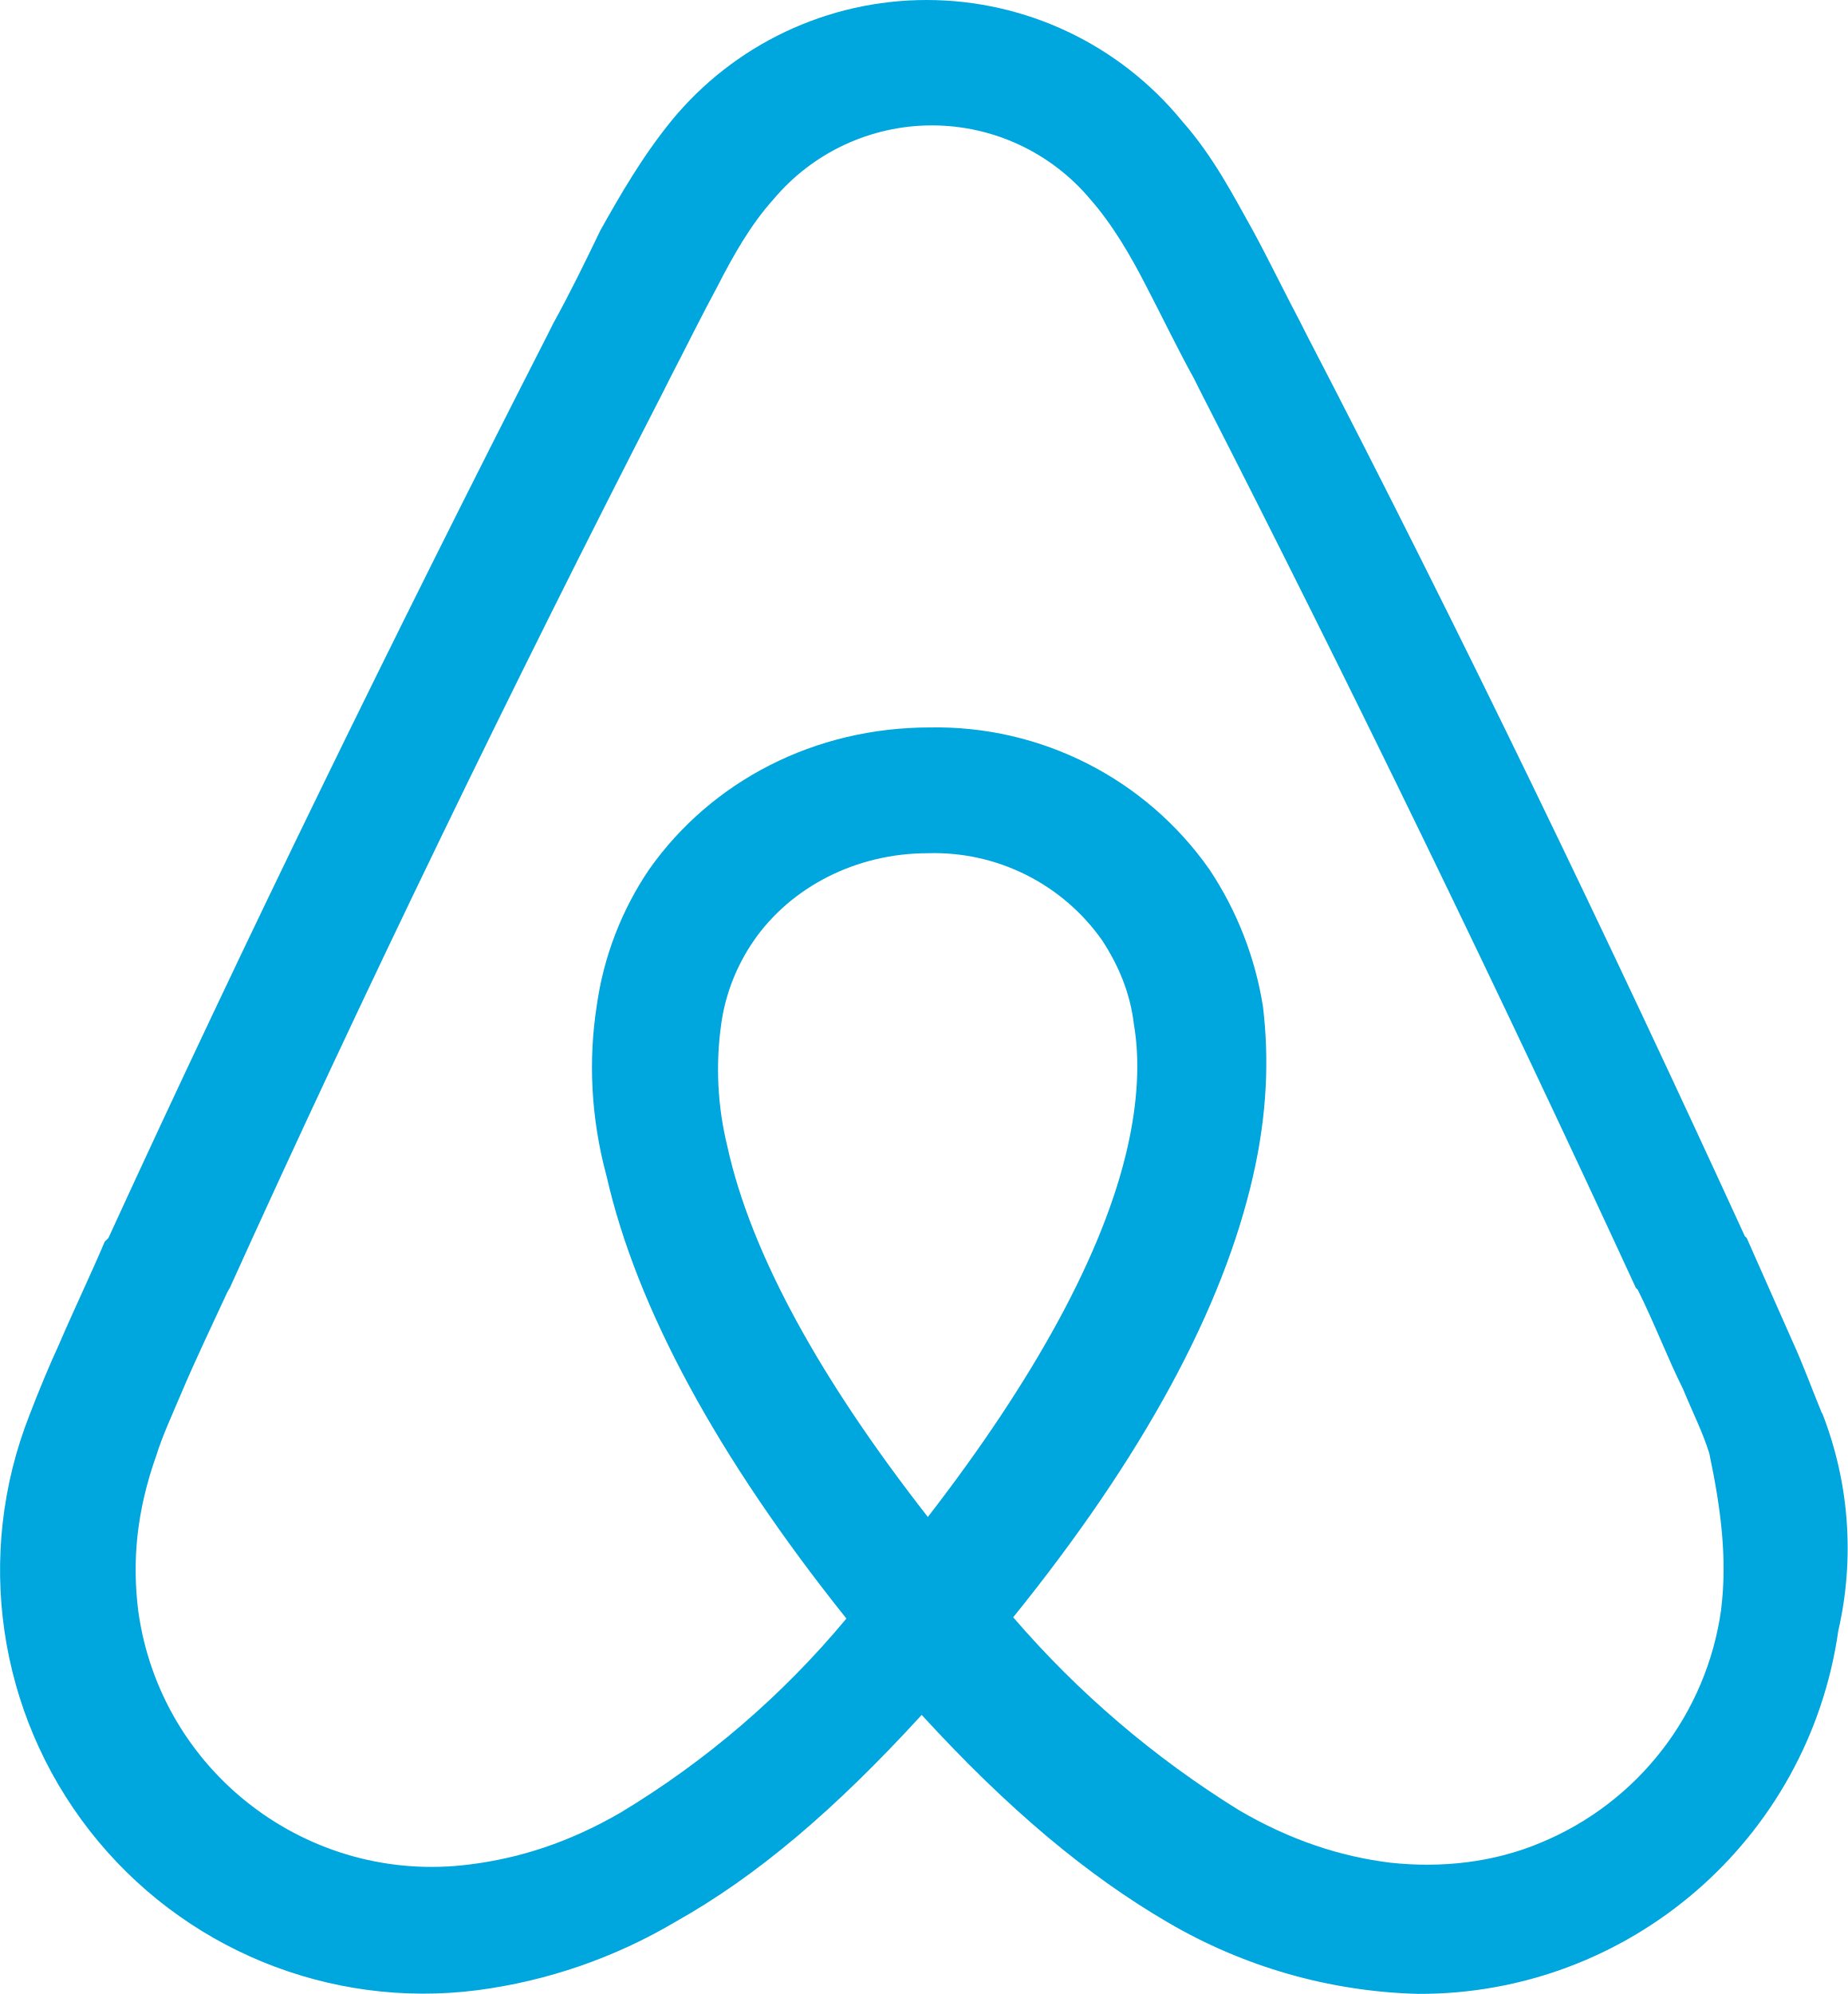
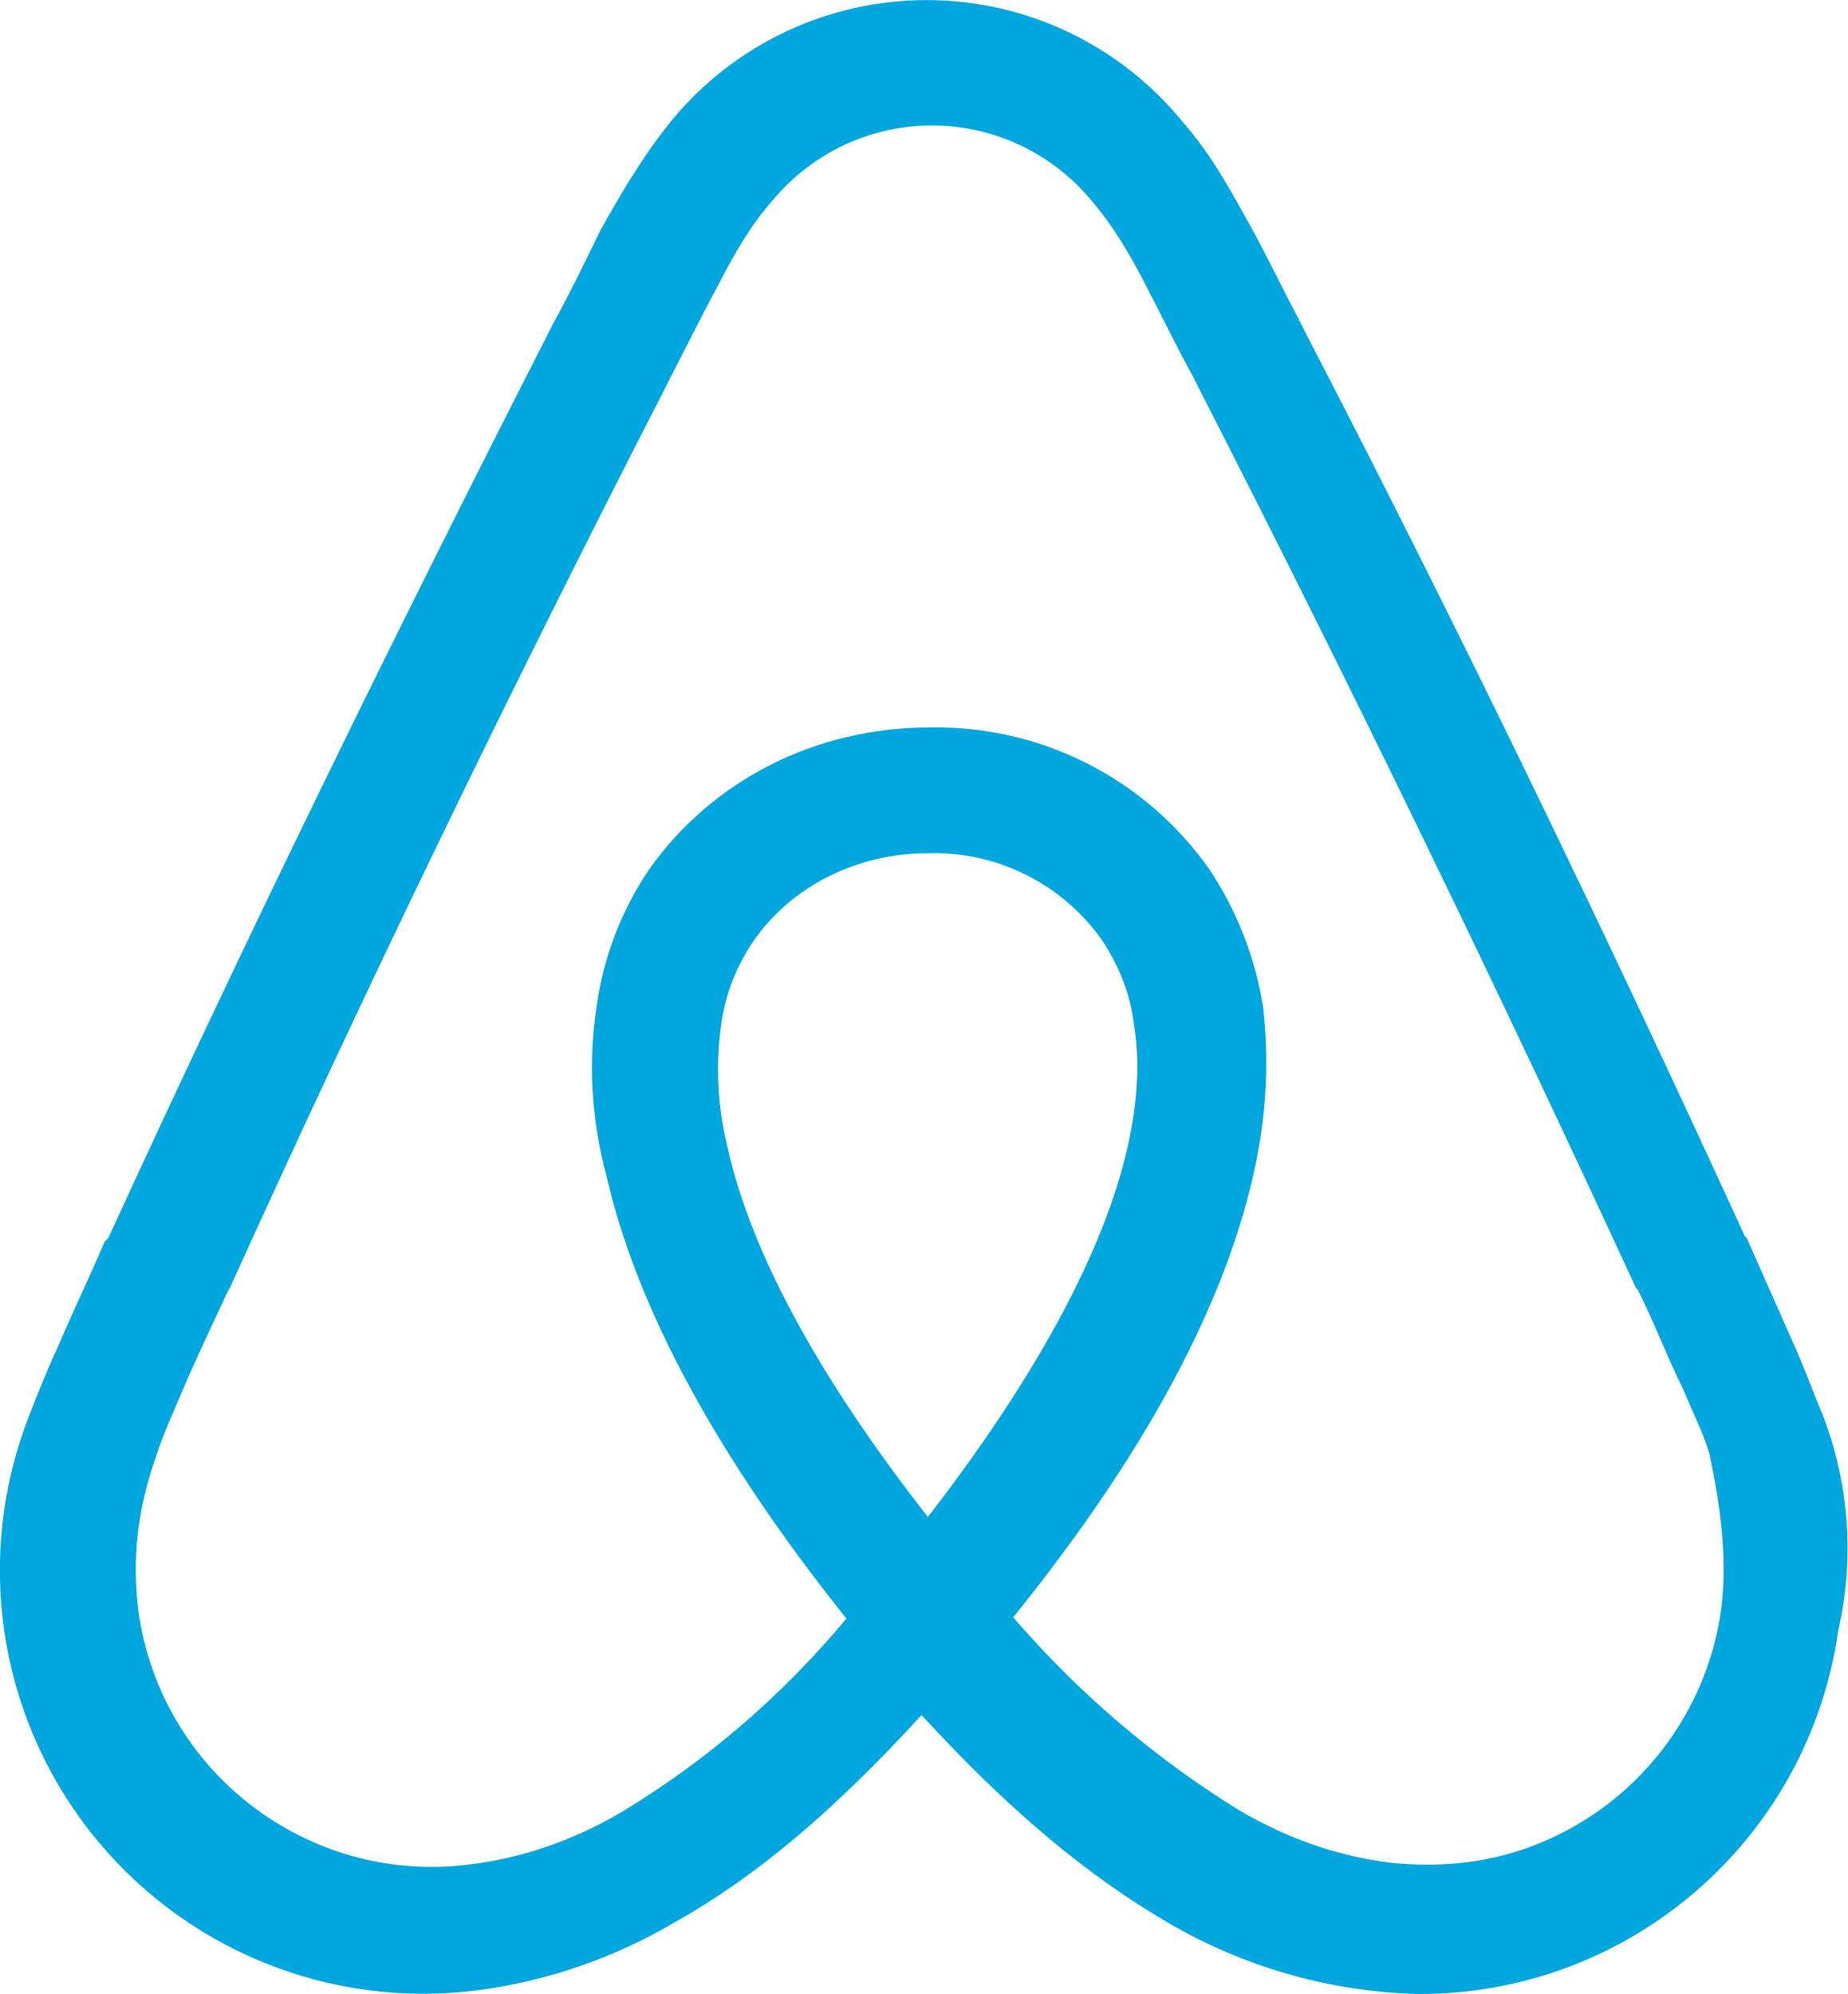
- <svg xmlns="http://www.w3.org/2000/svg" width="29.4" height="31.728" style="display:block" version="1.1" id="svg4">
-   <defs id="defs8" />
-   <path d="M 28.993,22.494 C 28.834,22.107 28.686,21.701 28.527,21.354 L 27.794,19.699 27.764,19.67 C 25.584,14.914 23.256,10.078 20.789,5.322 L 20.689,5.124 C 20.442,4.658 20.194,4.143 19.936,3.668 19.619,3.103 19.312,2.498 18.807,1.924 a 5.251,5.251 0 0 0 -8.125,0 C 10.216,2.498 9.869,3.103 9.552,3.668 9.305,4.183 9.057,4.688 8.799,5.154 L 8.7,5.352 C 6.273,10.108 3.905,14.943 1.725,19.699 l -0.059,0.059 c -0.218,0.515 -0.476,1.05 -0.723,1.625 -0.159,0.347 -0.317,0.723 -0.476,1.139 a 6.738,6.738 0 0 0 7.134,9.145 8.303,8.303 0 0 0 3.151,-1.09 c 1.288,-0.723 2.527,-1.774 3.914,-3.29 1.387,1.516 2.655,2.566 3.914,3.3 a 8.303,8.303 0 0 0 3.983,1.139 6.728,6.728 0 0 0 6.688,-5.777 5.886,5.886 0 0 0 -0.258,-3.468 z m -14.228,1.645 c -1.704,-2.18 -2.814,-4.181 -3.191,-5.896 a 5.152,5.152 0 0 1 -0.099,-1.942 c 0.069,-0.505 0.258,-0.951 0.515,-1.328 0.595,-0.862 1.635,-1.397 2.774,-1.397 a 3.27,3.27 0 0 1 2.774,1.387 c 0.258,0.396 0.446,0.832 0.505,1.338 0.099,0.575 0.059,1.239 -0.099,1.942 -0.377,1.684 -1.486,3.706 -3.181,5.896 z m 12.623,1.466 a 4.716,4.716 0 0 1 -2.873,3.716 c -0.753,0.317 -1.585,0.406 -2.398,0.317 -0.793,-0.099 -1.585,-0.357 -2.398,-0.832 a 15.497,15.497 0 0 1 -3.597,-3.072 c 2.081,-2.576 3.339,-4.924 3.815,-7.015 0.228,-0.991 0.258,-1.883 0.159,-2.705 a 5.479,5.479 0 0 0 -0.852,-2.18 5.311,5.311 0 0 0 -4.449,-2.259 c -1.833,0 -3.468,0.852 -4.459,2.249 a 5.133,5.133 0 0 0 -0.842,2.19 c -0.129,0.832 -0.099,1.754 0.159,2.705 0.476,2.091 1.764,4.469 3.815,7.035 A 14.199,14.199 0 0 1 9.869,28.845 C 9.047,29.32 8.264,29.568 7.472,29.667 A 4.716,4.716 0 0 1 2.2,25.635 C 2.101,24.842 2.171,24.049 2.488,23.157 2.587,22.84 2.735,22.523 2.894,22.147 3.112,21.632 3.37,21.096 3.617,20.561 l 0.04,-0.069 C 5.797,15.766 8.136,10.94 10.563,6.214 l 0.099,-0.198 c 0.248,-0.476 0.495,-0.981 0.753,-1.457 0.258,-0.505 0.535,-0.991 0.892,-1.387 a 3.29,3.29 0 0 1 5.043,0 c 0.347,0.396 0.634,0.882 0.892,1.387 0.248,0.476 0.495,0.991 0.753,1.457 l 0.099,0.198 c 2.418,4.726 4.756,9.552 6.936,14.278 l 0.03,0.03 c 0.258,0.515 0.476,1.09 0.723,1.585 0.159,0.386 0.317,0.694 0.416,1.021 0.188,0.892 0.287,1.684 0.188,2.477 z" id="path2" style="fill:#00a6de;fill-opacity:1;stroke-width:0.991" />
+ <svg xmlns="http://www.w3.org/2000/svg" display="block" version="1.1" viewBox="0 0 29.4 31.728">
+   <path d="m28.993 22.494c-0.159-0.386-0.307-0.793-0.466-1.139l-0.733-1.655-0.03-0.03c-2.18-4.756-4.508-9.591-6.976-14.347l-0.099-0.198c-0.248-0.466-0.495-0.981-0.753-1.456-0.317-0.565-0.624-1.169-1.13-1.744a5.252 5.252 0 0 0-8.125 0c-0.466 0.575-0.812 1.179-1.13 1.744-0.248 0.515-0.495 1.021-0.753 1.486l-0.099 0.198c-2.428 4.756-4.796 9.591-6.976 14.347l-0.059 0.059c-0.218 0.515-0.476 1.05-0.723 1.625-0.159 0.347-0.317 0.723-0.476 1.139a6.738 6.738 0 0 0 7.134 9.146 8.303 8.303 0 0 0 3.151-1.09c1.288-0.723 2.527-1.774 3.914-3.29 1.387 1.516 2.655 2.566 3.914 3.3a8.303 8.303 0 0 0 3.983 1.139 6.728 6.728 0 0 0 6.688-5.777 5.886 5.886 0 0 0-0.258-3.468zm-14.228 1.645c-1.704-2.18-2.814-4.181-3.191-5.896a5.152 5.152 0 0 1-0.099-1.942c0.069-0.505 0.258-0.951 0.515-1.328 0.595-0.862 1.635-1.397 2.774-1.397a3.27 3.27 0 0 1 2.774 1.387c0.258 0.396 0.446 0.832 0.505 1.338 0.099 0.575 0.059 1.239-0.099 1.942-0.377 1.684-1.486 3.706-3.181 5.896zm12.623 1.466a4.716 4.716 0 0 1-2.873 3.716c-0.753 0.317-1.585 0.406-2.398 0.317-0.793-0.099-1.585-0.357-2.398-0.832a15.497 15.497 0 0 1-3.597-3.072c2.081-2.576 3.339-4.925 3.815-7.015 0.228-0.991 0.258-1.883 0.159-2.705a5.479 5.479 0 0 0-0.852-2.18 5.311 5.311 0 0 0-4.449-2.259c-1.833 0-3.468 0.852-4.459 2.249a5.133 5.133 0 0 0-0.842 2.19c-0.129 0.832-0.099 1.754 0.159 2.705 0.476 2.091 1.764 4.469 3.815 7.035a14.199 14.199 0 0 1-3.597 3.091c-0.822 0.476-1.605 0.723-2.398 0.822a4.716 4.716 0 0 1-5.271-4.033c-0.099-0.793-0.03-1.585 0.287-2.477 0.099-0.317 0.248-0.634 0.406-1.011 0.218-0.515 0.476-1.05 0.723-1.585l0.04-0.069c2.14-4.726 4.479-9.552 6.906-14.278l0.099-0.198c0.248-0.476 0.495-0.981 0.753-1.456 0.258-0.505 0.535-0.991 0.892-1.387a3.29 3.29 0 0 1 5.043 0c0.347 0.396 0.634 0.882 0.892 1.387 0.248 0.476 0.495 0.991 0.753 1.456l0.099 0.198c2.418 4.726 4.756 9.552 6.936 14.278l0.03 0.03c0.258 0.515 0.476 1.09 0.723 1.585 0.159 0.386 0.317 0.694 0.416 1.021 0.188 0.892 0.287 1.684 0.188 2.477z" fill="#00a6de" stroke-width=".991" />
</svg>
